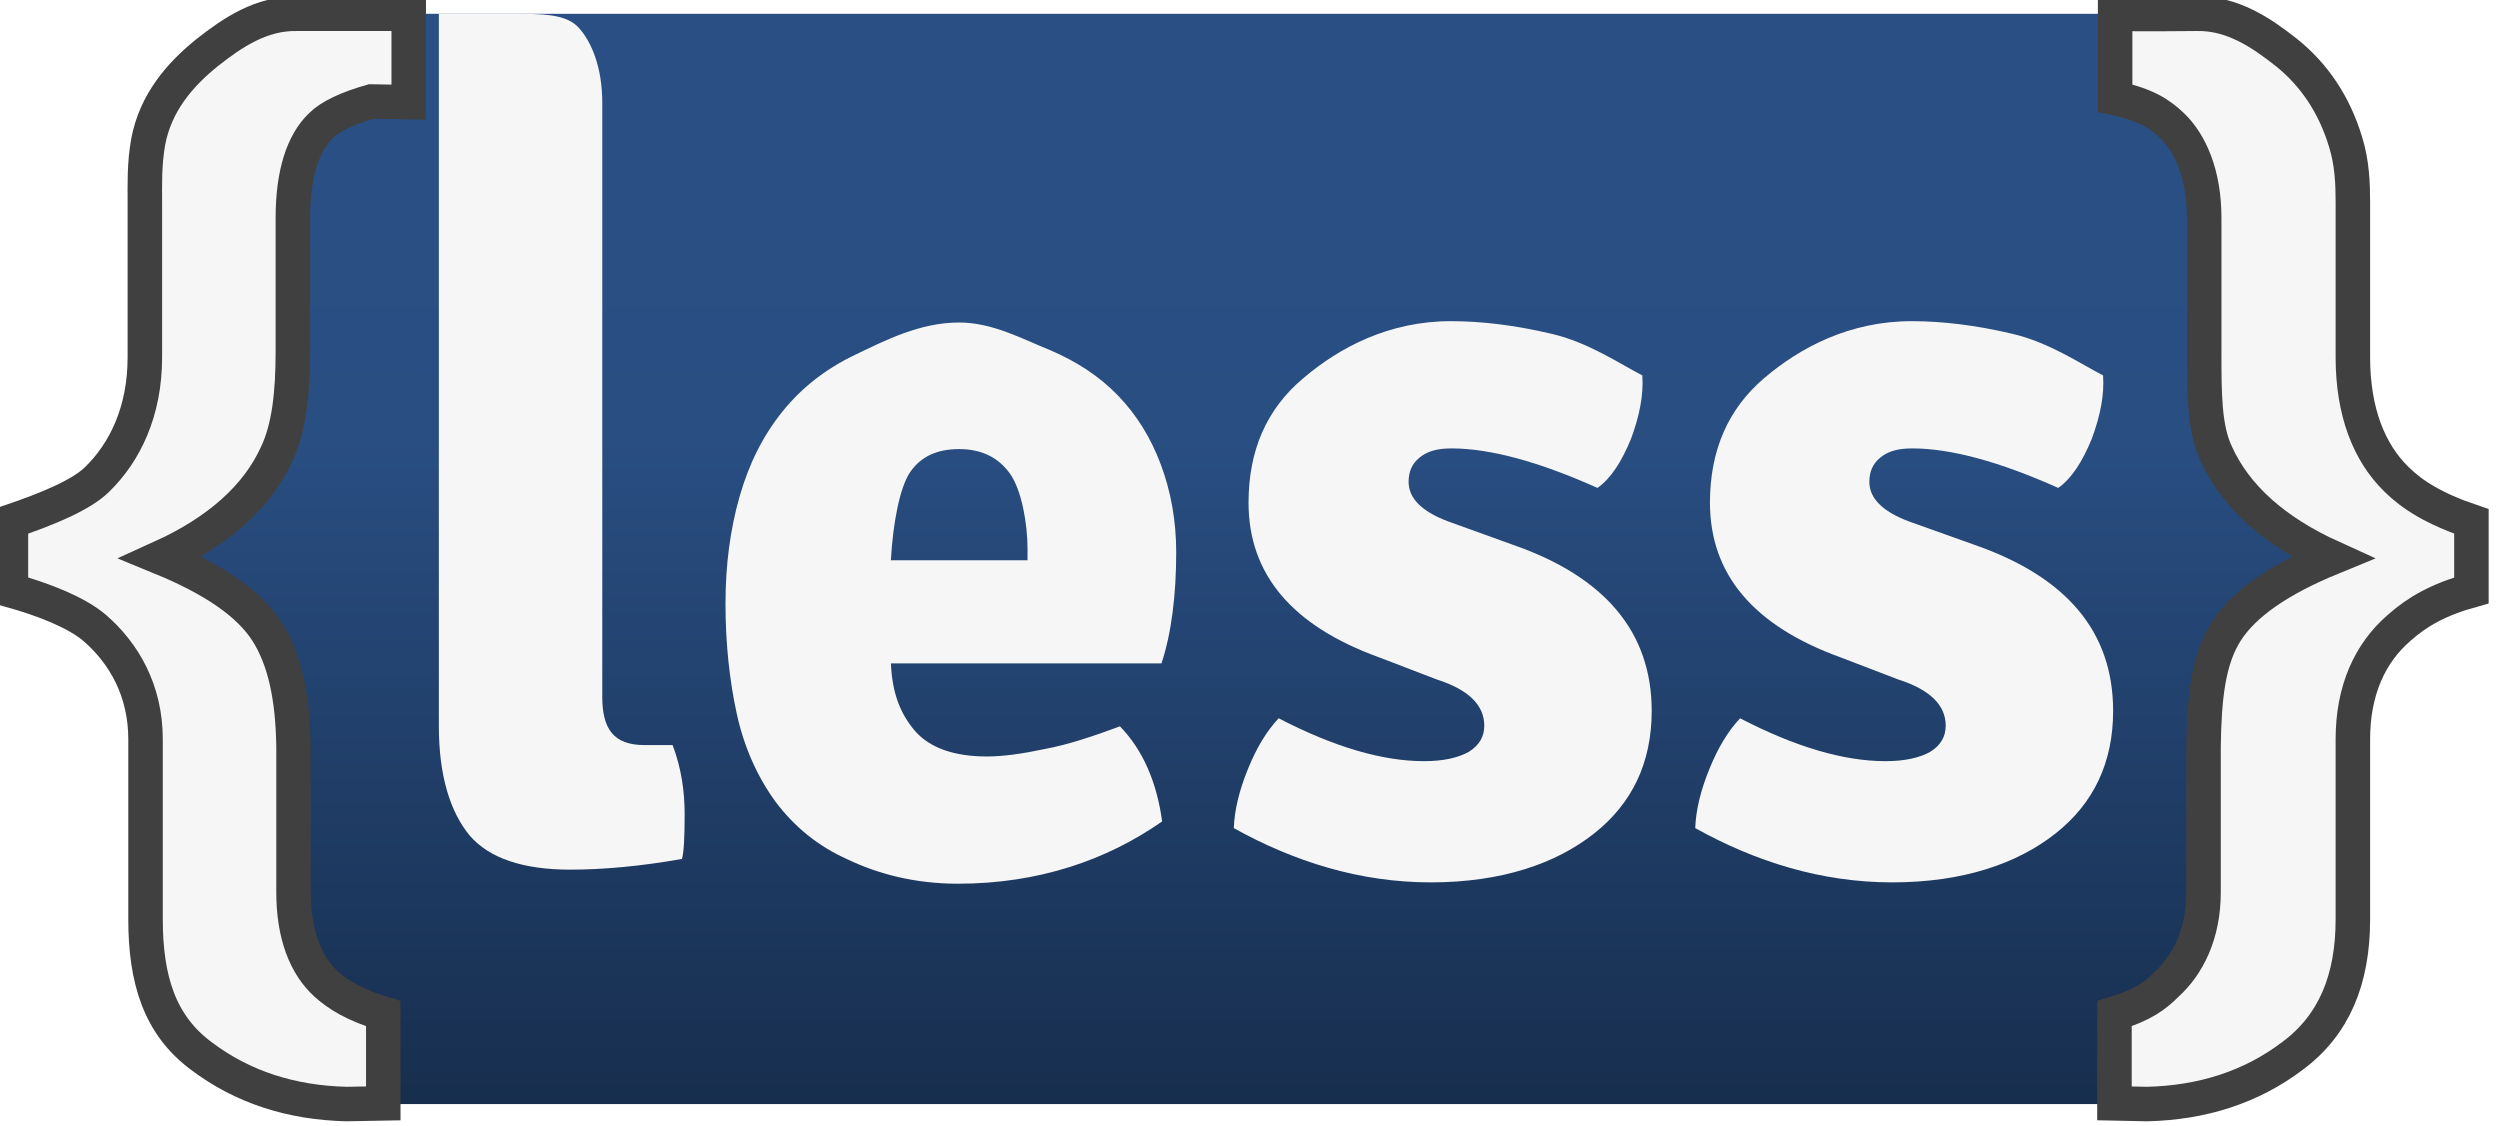
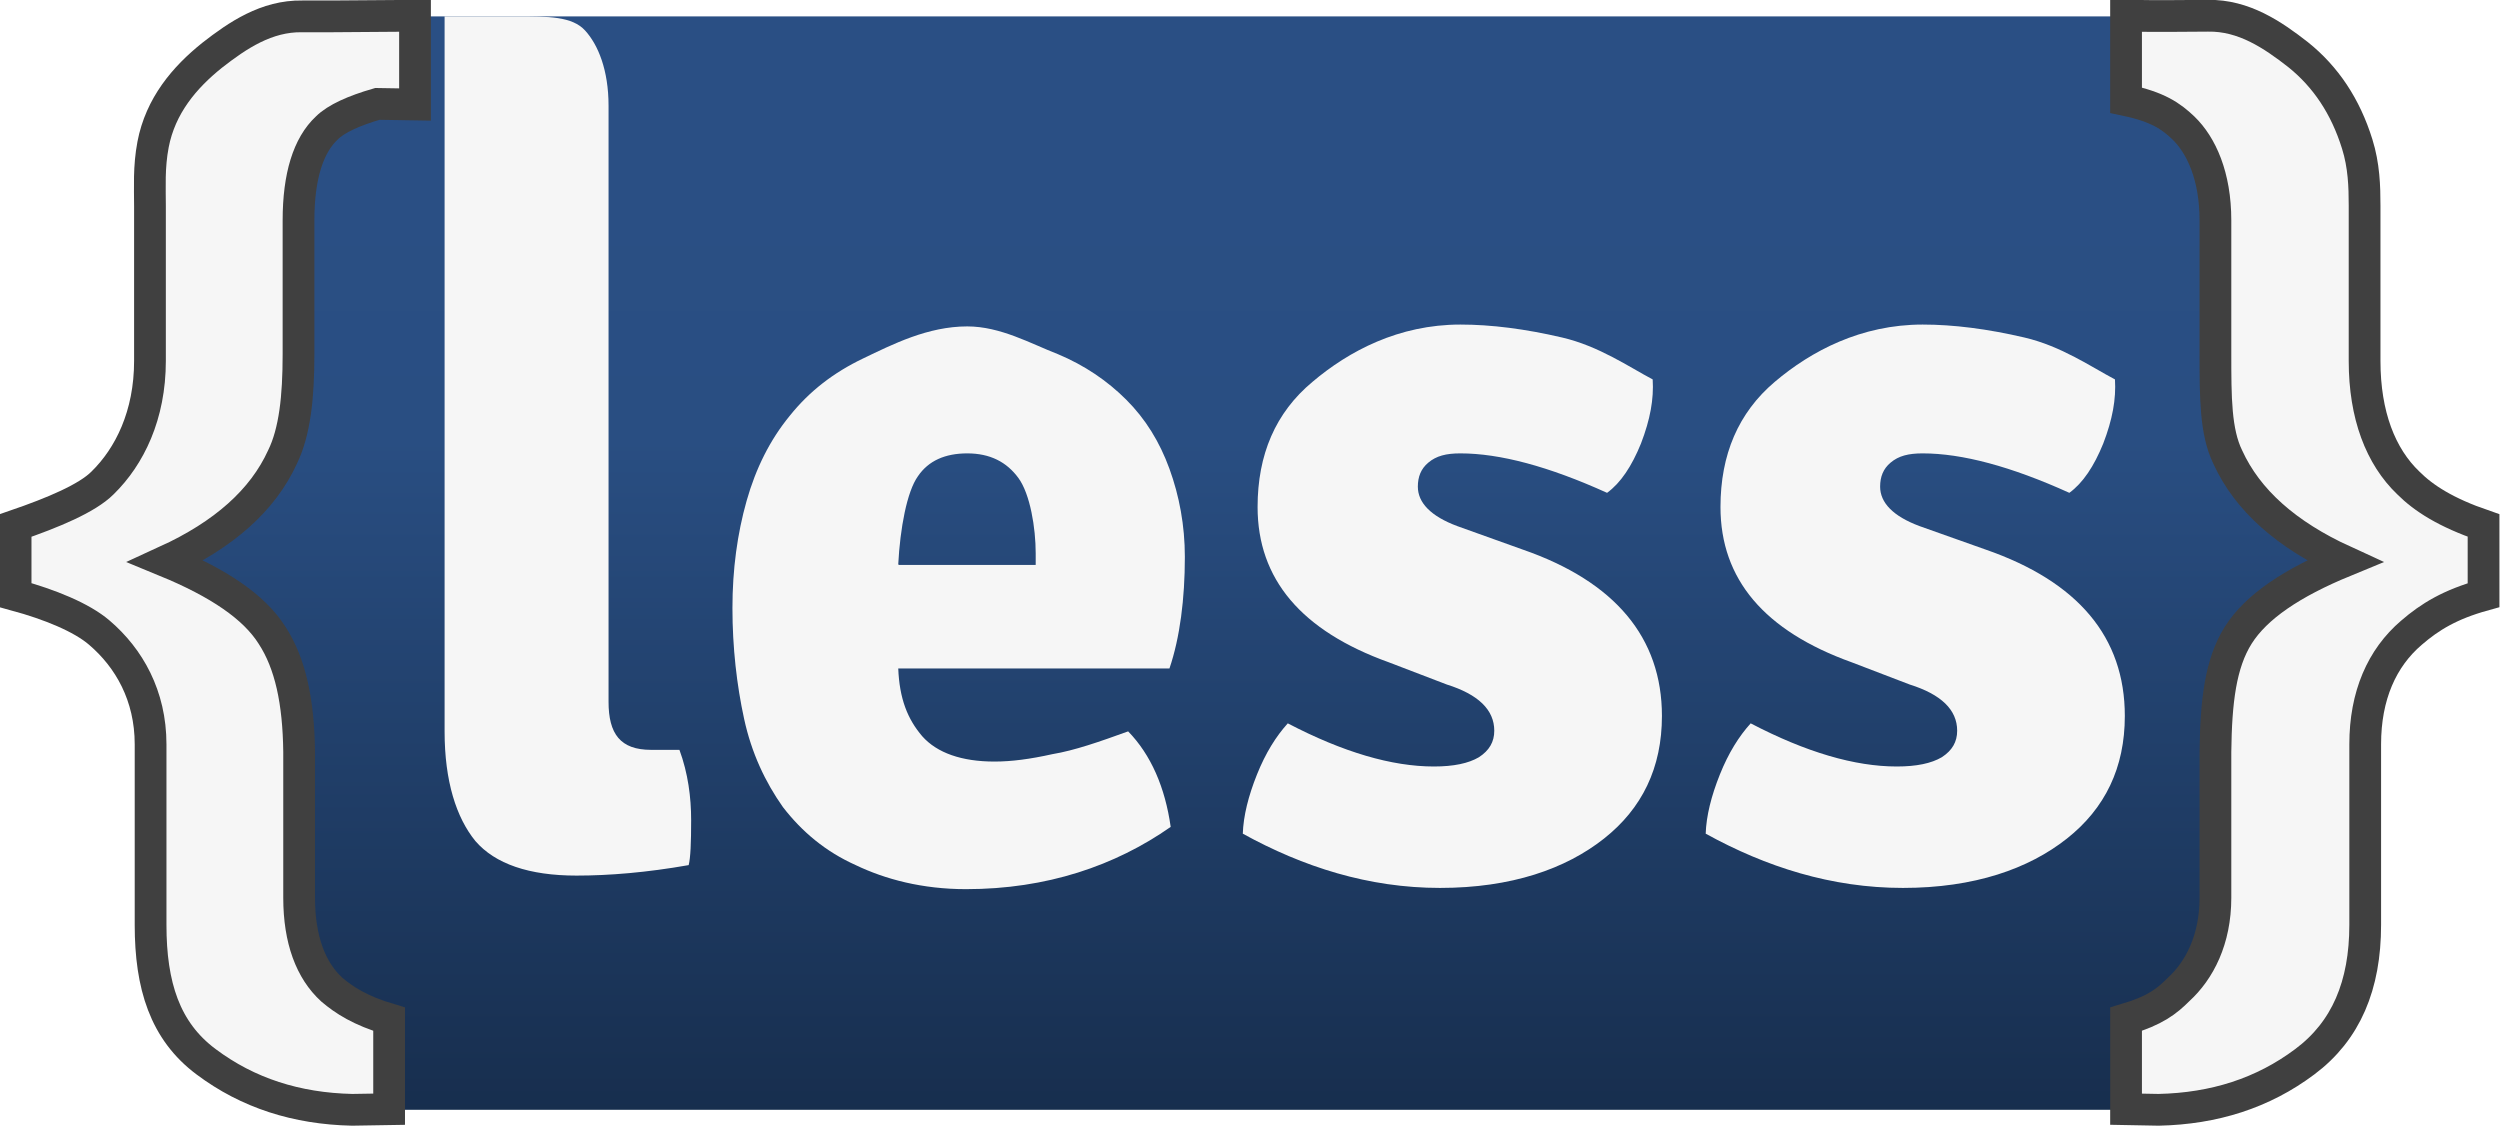
- <svg xmlns="http://www.w3.org/2000/svg" version="1.1" id="Layer_1" x="0px" y="0px" viewBox="0 0 373.3 168.1" style="enable-background:new 0 0 373.3 168.1;" xml:space="preserve">
+ <svg xmlns="http://www.w3.org/2000/svg" version="1.1" id="Layer_1" x="0px" y="0px" viewBox="-295.9 109.3 405.6 182.7" style="enable-background:new -295.9 109.3 405.6 182.7;" xml:space="preserve">
  <style type="text/css">
- 	.st0{fill:url(#path19_1_);}
+ 	.st0{fill:url(#path19_2_);}
	.st1{fill:#F6F6F6;}
	.st2{fill:#F6F6F6;stroke:#404040;stroke-width:5.151;stroke-miterlimit:10;}
</style>
-   <g id="XMLID_15_">
-     <g id="XMLID_16_">
-       <g id="layer1_2_" transform="translate(130.5312,-317.8438)">
-         <linearGradient id="path19_1_" gradientUnits="userSpaceOnUse" x1="247.928" y1="471.621" x2="247.928" y2="308.726" gradientTransform="matrix(1 0 0 -1 -191.7892 791.466)">
-           <stop offset="0.15" style="stop-color:#2A4F84" />
-           <stop offset="0.388" style="stop-color:#294E82" />
-           <stop offset="1" style="stop-color:#172E4E" />
-         </linearGradient>
-         <path id="path19_2_" class="st0" d="M219.5,451.3c0,17.3-14.1,31.4-31.4,31.4h-264c-17.3,0-31.4-14.1-31.4-31.4v-100     c0-17.3,14.1-31.4,31.4-31.4h264.1c17.3,0,31.4,14.1,31.4,31.4L219.5,451.3L219.5,451.3z" />
-         <path id="path21_2_" class="st1" d="M164.3,399.2C178.1,404,185,412.2,185,424c0,7.7-2.9,13.8-8.6,18.3     c-5.7,4.5-13.8,7.3-24.4,7.3s-20.4-3.1-29.4-8.1c0.1-2.7,0.8-5.6,2.1-8.8s2.8-5.7,4.6-7.6c8.3,4.3,15.5,6.4,21.7,6.4     c2.9,0,5.1-0.5,6.7-1.4c1.6-1,2.3-2.3,2.3-3.9c0-3.1-2.4-5.4-7.1-6.9l-8.6-3.3c-13-4.7-19.5-12.4-19.5-23.1     c0-7.8,2.7-14,8.1-18.6c5.4-4.6,12.8-8.5,22-8.5c4.6,0,9.6,0.6,15.1,1.9c5.5,1.3,10,4.4,13.5,6.2c0.2,2.9-0.4,6-1.7,9.5     c-1.4,3.4-3,5.9-5,7.3c-8.7-3.9-16-5.9-21.8-5.9c-2.1,0-3.6,0.4-4.8,1.4c-1.1,0.9-1.6,2.1-1.6,3.6c0,2.4,1.9,4.4,5.9,5.9     L164.3,399.2L164.3,399.2z" />
-         <path id="path23_2_" class="st1" d="M95.4,399.2c13.8,4.8,20.7,13.1,20.7,24.8c0,7.7-2.9,13.8-8.6,18.3     c-5.7,4.5-13.8,7.3-24.4,7.3s-20.4-3.1-29.4-8.1c0.1-2.7,0.8-5.6,2.1-8.8c1.3-3.2,2.8-5.7,4.6-7.6c8.3,4.3,15.5,6.4,21.7,6.4     c2.9,0,5.1-0.5,6.7-1.4c1.6-1,2.3-2.3,2.3-3.9c0-3.1-2.4-5.4-7.1-6.9l-8.6-3.3c-13-4.7-19.5-12.4-19.5-23.1     c0-7.8,2.7-14,8.2-18.6c5.4-4.6,12.8-8.5,22-8.5c4.6,0,9.6,0.6,15.1,1.9c5.5,1.3,10,4.4,13.5,6.2c0.2,2.9-0.4,6-1.7,9.5     c-1.4,3.4-3,5.9-5,7.3c-8.7-3.9-16-5.9-21.8-5.9c-2.1,0-3.6,0.4-4.8,1.4c-1.1,0.9-1.6,2.1-1.6,3.6c0,2.4,1.9,4.4,5.9,5.9     L95.4,399.2L95.4,399.2z" />
-         <path id="path25_2_" class="st1" d="M45.1,400.3c0-4.7-0.8-9.1-2.3-13.1c-1.5-4-3.6-7.4-6.4-10.3c-2.8-2.9-6.2-5.1-10.2-6.8     c-4-1.6-8.5-4.1-13.5-4.1c-5.9,0-11.1,2.7-15.5,4.8c-4.4,2.1-8,4.9-10.9,8.5c-2.9,3.6-5,7.8-6.4,12.7c-1.4,4.9-2.1,10.2-2.1,16     c0,5.9,0.6,11.5,1.7,16.5c1.1,5,3.1,9.4,5.8,13.1c2.8,3.7,6.3,6.6,10.8,8.6c4.4,2.1,9.9,3.6,16.4,3.6c12,0,22.2-3.5,30.5-9.3     c-0.8-5.9-2.9-10.7-6.3-14.2c-4.3,1.6-8,2.8-11.3,3.4c-3.3,0.7-6.1,1.1-8.6,1.1c-4.9,0-8.5-1.3-10.7-3.8     c-2.2-2.6-3.4-5.6-3.6-10.1h40.4C44.4,412.4,45.1,406.6,45.1,400.3z M2.5,401.4c0.3-5.3,1.3-10.8,2.9-13.1c1.6-2.3,4-3.4,7.3-3.4     c3.4,0,5.9,1.3,7.6,3.7c1.7,2.4,2.6,7.4,2.6,11.2v1.7H2.5L2.5,401.4L2.5,401.4z" />
-         <path id="path27_2_" class="st2" d="M227.7,411.6c-4.4,3.8-6.9,9.4-6.9,16.6v26.9c0,9-2.8,15.8-9,20.4c-6.2,4.7-13.5,7-21.7,7.2     l-4.9-0.1v-13.4c4.3-1.3,6.1-2.7,7.8-4.4c3.1-2.8,5.5-7.4,5.5-13.7v-21.7c0.1-7.4,0.7-13.1,3.4-17.3c2.7-4.2,8-7.8,15.8-11     c-8.6-3.9-14.4-9.1-17.3-15.5c-1.8-3.8-1.8-8.9-1.8-15.3v-19.9c0-6.6-2.1-11.2-4.8-13.8c-1.8-1.7-3.8-3.1-8.5-4.1v-12.6     c5.8,0.1,8.8,0,12.2,0c5.3-0.1,9.6,2.8,13.4,5.8c4.1,3.3,7.1,7.7,8.8,13.3c1,3.2,1.1,6.3,1.1,9.2v23c0,8.1,2.4,14.2,6.5,18.2     c2.3,2.3,5.6,4.4,11.2,6.3V406C233.5,407.4,230.4,409.2,227.7,411.6L227.7,411.6z" />
-         <path id="path29_2_" class="st2" d="M-81.8,319.9L-81.8,319.9c-1.7,0-3.2,0-4.4,0c-5.3-0.1-9.6,2.8-13.4,5.8     c-4.1,3.3-7.7,7.5-8.8,13.3c-0.6,3.4-0.5,6.3-0.5,9.2v23c0,8.1-3,14.2-7.1,18.2c-2.3,2.3-7.3,4.4-12.9,6.3V406     c5,1.4,9.8,3.3,12.5,5.6c4.4,3.8,7.6,9.4,7.6,16.6v26.9c0,9,2.1,15.8,8.3,20.4c6.2,4.7,13.5,7,21.7,7.2l5.5-0.1v-13.4     c-4.3-1.3-6.7-2.8-8.5-4.4c-3.1-2.8-4.9-7.4-4.9-13.7v-21.7c-0.1-7.4-1.3-13.1-4-17.3c-2.7-4.2-8-7.8-15.8-11     c8.6-3.9,14.4-9.1,17.3-15.5c1.8-3.8,2.4-8.9,2.4-15.3v-19.9c0-6.6,1.5-11.2,4.2-13.8c1.4-1.4,4-2.6,7.5-3.6l5.6,0.1     c0-4.8,0-7.8,0-13.2L-81.8,319.9L-81.8,319.9L-81.8,319.9L-81.8,319.9z" />
-         <path id="path31_2_" class="st1" d="M-30.1,429.1h-4.2c-4.6,0-6.3-2.4-6.3-7.2v-88.7c0-5.3-1.6-9.1-3.5-11.2     c-1.9-2.1-5.4-2.1-10.3-2.1h-9.5h-1.1v0.1v13.2v93.1c0,7.4,1.7,12.8,4.6,16.3c2.9,3.4,8,5.1,15,5.1c4.9,0,10.5-0.5,16.7-1.6     c0.3-1.1,0.4-3.3,0.4-6.7S-28.8,432.5-30.1,429.1L-30.1,429.1z" />
+   <g>
+     <g id="XMLID_27_">
+       <g id="XMLID_28_">
+         <g id="layer1_1_" transform="translate(130.5312,-317.8438)">
+           <linearGradient id="path19_2_" gradientUnits="userSpaceOnUse" x1="-5.393" y1="326.672" x2="-5.393" y2="149.272" gradientTransform="matrix(1 0 0 -1 -216.7386 756.517)">
+             <stop offset="0.15" style="stop-color:#2A4F84" />
+             <stop offset="0.388" style="stop-color:#294E82" />
+             <stop offset="1" style="stop-color:#172E4E" />
+           </linearGradient>
+           <path id="path19_1_" class="st0" d="M-44.1,573c0,18.9-15.4,34.2-34.2,34.2h-287.8c-18.9,0-34.2-15.4-34.2-34.2V464      c0-18.9,15.4-34.2,34.2-34.2h287.9c18.9,0,34.2,15.4,34.2,34.2L-44.1,573L-44.1,573z" />
+           <path id="path21_1_" class="st1" d="M-104.3,516.3c15,5.2,22.6,14.2,22.6,27c0,8.4-3.2,15-9.4,19.9s-15,8-26.6,8      s-22.2-3.4-32-8.8c0.1-2.9,0.9-6.1,2.3-9.6c1.4-3.5,3.1-6.2,5-8.3c9,4.7,16.9,7,23.7,7c3.2,0,5.6-0.5,7.3-1.5      c1.7-1.1,2.5-2.5,2.5-4.3c0-3.4-2.6-5.9-7.7-7.5l-9.4-3.6c-14.2-5.1-21.3-13.5-21.3-25.2c0-8.5,2.9-15.3,8.8-20.3      c5.9-5,14-9.3,24-9.3c5,0,10.5,0.7,16.5,2.1s10.9,4.8,14.7,6.8c0.2,3.2-0.4,6.5-1.9,10.4c-1.5,3.7-3.3,6.4-5.5,8      c-9.5-4.3-17.4-6.4-23.8-6.4c-2.3,0-3.9,0.4-5.2,1.5c-1.2,1-1.7,2.3-1.7,3.9c0,2.6,2.1,4.8,6.4,6.4L-104.3,516.3L-104.3,516.3z" />
+           <path id="path23_1_" class="st1" d="M-179.4,516.3c15,5.2,22.6,14.3,22.6,27c0,8.4-3.2,15-9.4,19.9s-15,8-26.6,8      s-22.2-3.4-32-8.8c0.1-2.9,0.9-6.1,2.3-9.6c1.4-3.5,3.1-6.2,5-8.3c9,4.7,16.9,7,23.7,7c3.2,0,5.6-0.5,7.3-1.5      c1.7-1.1,2.5-2.5,2.5-4.3c0-3.4-2.6-5.9-7.7-7.5l-9.4-3.6c-14.2-5.1-21.3-13.5-21.3-25.2c0-8.5,2.9-15.3,8.9-20.3      c5.9-5,14-9.3,24-9.3c5,0,10.5,0.7,16.5,2.1s10.9,4.8,14.7,6.8c0.2,3.2-0.4,6.5-1.9,10.4c-1.5,3.7-3.3,6.4-5.5,8      c-9.5-4.3-17.4-6.4-23.8-6.4c-2.3,0-3.9,0.4-5.2,1.5c-1.2,1-1.7,2.3-1.7,3.9c0,2.6,2.1,4.8,6.4,6.4L-179.4,516.3L-179.4,516.3z" />
+           <path id="path25_1_" class="st1" d="M-234.2,517.5c0-5.1-0.9-9.9-2.5-14.3s-3.9-8.1-7-11.2s-6.8-5.6-11.1-7.4      c-4.4-1.7-9.3-4.5-14.7-4.5c-6.4,0-12.1,2.9-16.9,5.2c-4.8,2.3-8.7,5.3-11.9,9.3c-3.2,3.9-5.5,8.5-7,13.8      c-1.5,5.3-2.3,11.1-2.3,17.4c0,6.4,0.7,12.5,1.9,18s3.4,10.2,6.3,14.3c3.1,4,6.9,7.2,11.8,9.4c4.8,2.3,10.8,3.9,17.9,3.9      c13.1,0,24.2-3.8,33.2-10.1c-0.9-6.4-3.2-11.7-6.9-15.5c-4.7,1.7-8.7,3.1-12.3,3.7c-3.6,0.8-6.6,1.2-9.4,1.2      c-5.3,0-9.3-1.4-11.7-4.1c-2.4-2.8-3.7-6.1-3.9-11h44C-235,530.6-234.2,524.3-234.2,517.5z M-280.7,518.7      c0.3-5.8,1.4-11.8,3.2-14.3c1.7-2.5,4.4-3.7,8-3.7c3.7,0,6.4,1.4,8.3,4c1.9,2.6,2.8,8.1,2.8,12.2v1.9h-22.2L-280.7,518.7      L-280.7,518.7z" />
+           <path id="path27_1_" class="st2" d="M-35.2,529.8c-4.8,4.1-7.5,10.2-7.5,18.1v29.3c0,9.8-3.1,17.2-9.8,22.2      c-6.8,5.1-14.7,7.6-23.7,7.8l-5.3-0.1v-14.6c4.7-1.4,6.6-2.9,8.5-4.8c3.4-3.1,6-8.1,6-14.9v-23.7c0.1-8.1,0.8-14.3,3.7-18.9      c2.9-4.6,8.7-8.5,17.2-12c-9.4-4.3-15.7-9.9-18.9-16.9c-2-4.1-2-9.7-2-16.7v-21.7c0-7.2-2.3-12.2-5.2-15c-2-1.9-4.1-3.4-9.3-4.5      v-13.7c6.3,0.1,9.6,0,13.3,0c5.8-0.1,10.5,3.1,14.6,6.3c4.5,3.6,7.7,8.4,9.6,14.5c1.1,3.5,1.2,6.9,1.2,10v25.2      c0,8.8,2.6,15.5,7.1,19.8c2.5,2.5,6.1,4.8,12.2,6.9v11.3C-28.9,525.2-32.2,527.2-35.2,529.8L-35.2,529.8z" />
+           <path id="path29_1_" class="st2" d="M-372.6,429.8L-372.6,429.8c-1.9,0-3.5,0-4.8,0c-5.8-0.1-10.5,3.1-14.6,6.3      c-4.5,3.6-8.4,8.2-9.6,14.5c-0.7,3.7-0.5,6.9-0.5,10v25.1c0,8.8-3.3,15.5-7.7,19.8c-2.5,2.5-8,4.8-14.1,6.9v11.3      c5.5,1.5,10.7,3.6,13.6,6.1c4.8,4.1,8.3,10.2,8.3,18.1v29.3c0,9.8,2.3,17.2,9,22.2c6.8,5.1,14.7,7.6,23.7,7.8l6-0.1v-14.6      c-4.7-1.4-7.3-3.1-9.3-4.8c-3.4-3.1-5.3-8.1-5.3-14.9v-23.7c-0.1-8.1-1.4-14.3-4.4-18.9c-2.9-4.6-8.7-8.5-17.2-12      c9.4-4.3,15.7-9.9,18.9-16.9c2-4.1,2.6-9.7,2.6-16.7v-21.7c0-7.2,1.6-12.2,4.6-15c1.5-1.5,4.4-2.8,8.2-3.9l6.1,0.1      c0-5.2,0-8.5,0-14.4L-372.6,429.8L-372.6,429.8L-372.6,429.8L-372.6,429.8z" />
+           <path id="path31_1_" class="st1" d="M-316.2,548.8h-4.6c-5,0-6.9-2.6-6.9-7.8v-96.7c0-5.8-1.7-9.9-3.8-12.2s-5.9-2.3-11.2-2.3      h-10.4h-1.2v0.1v14.4v101.5c0,8.1,1.9,14,5,17.8c3.2,3.7,8.7,5.6,16.4,5.6c5.3,0,11.4-0.5,18.2-1.7c0.3-1.2,0.4-3.6,0.4-7.3      S-314.8,552.6-316.2,548.8L-316.2,548.8z" />
+         </g>
      </g>
    </g>
  </g>
</svg>
